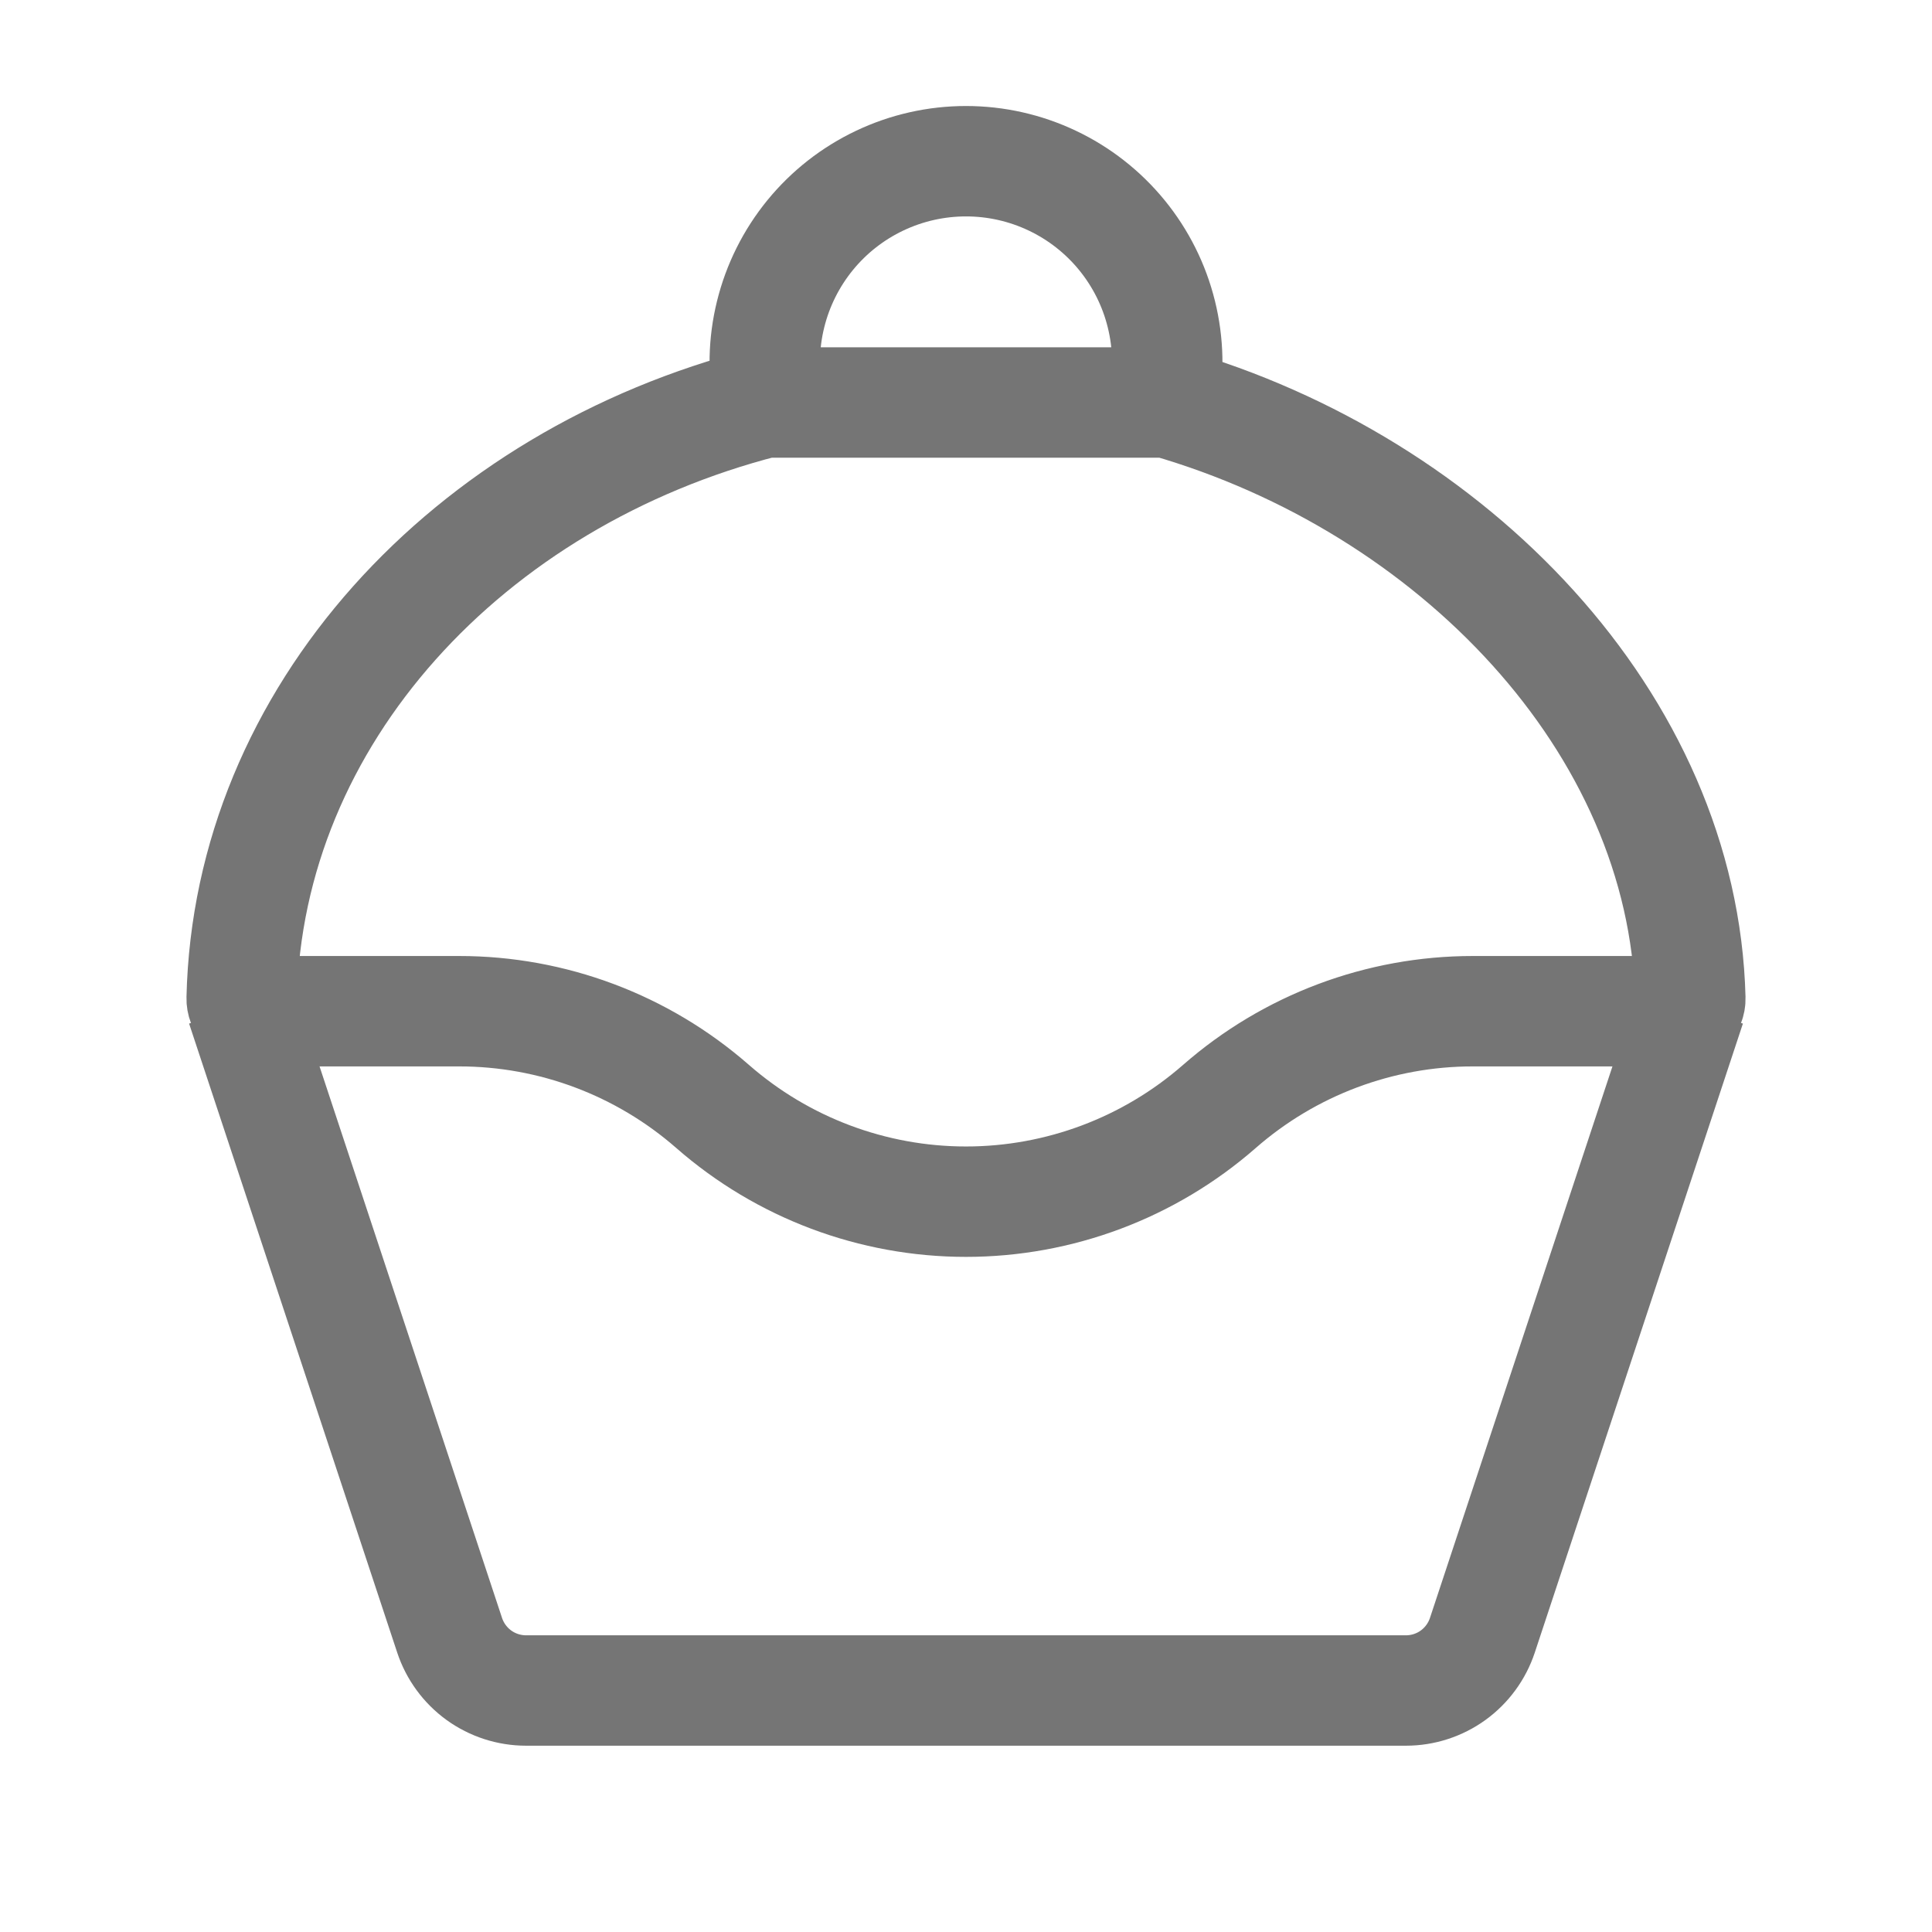
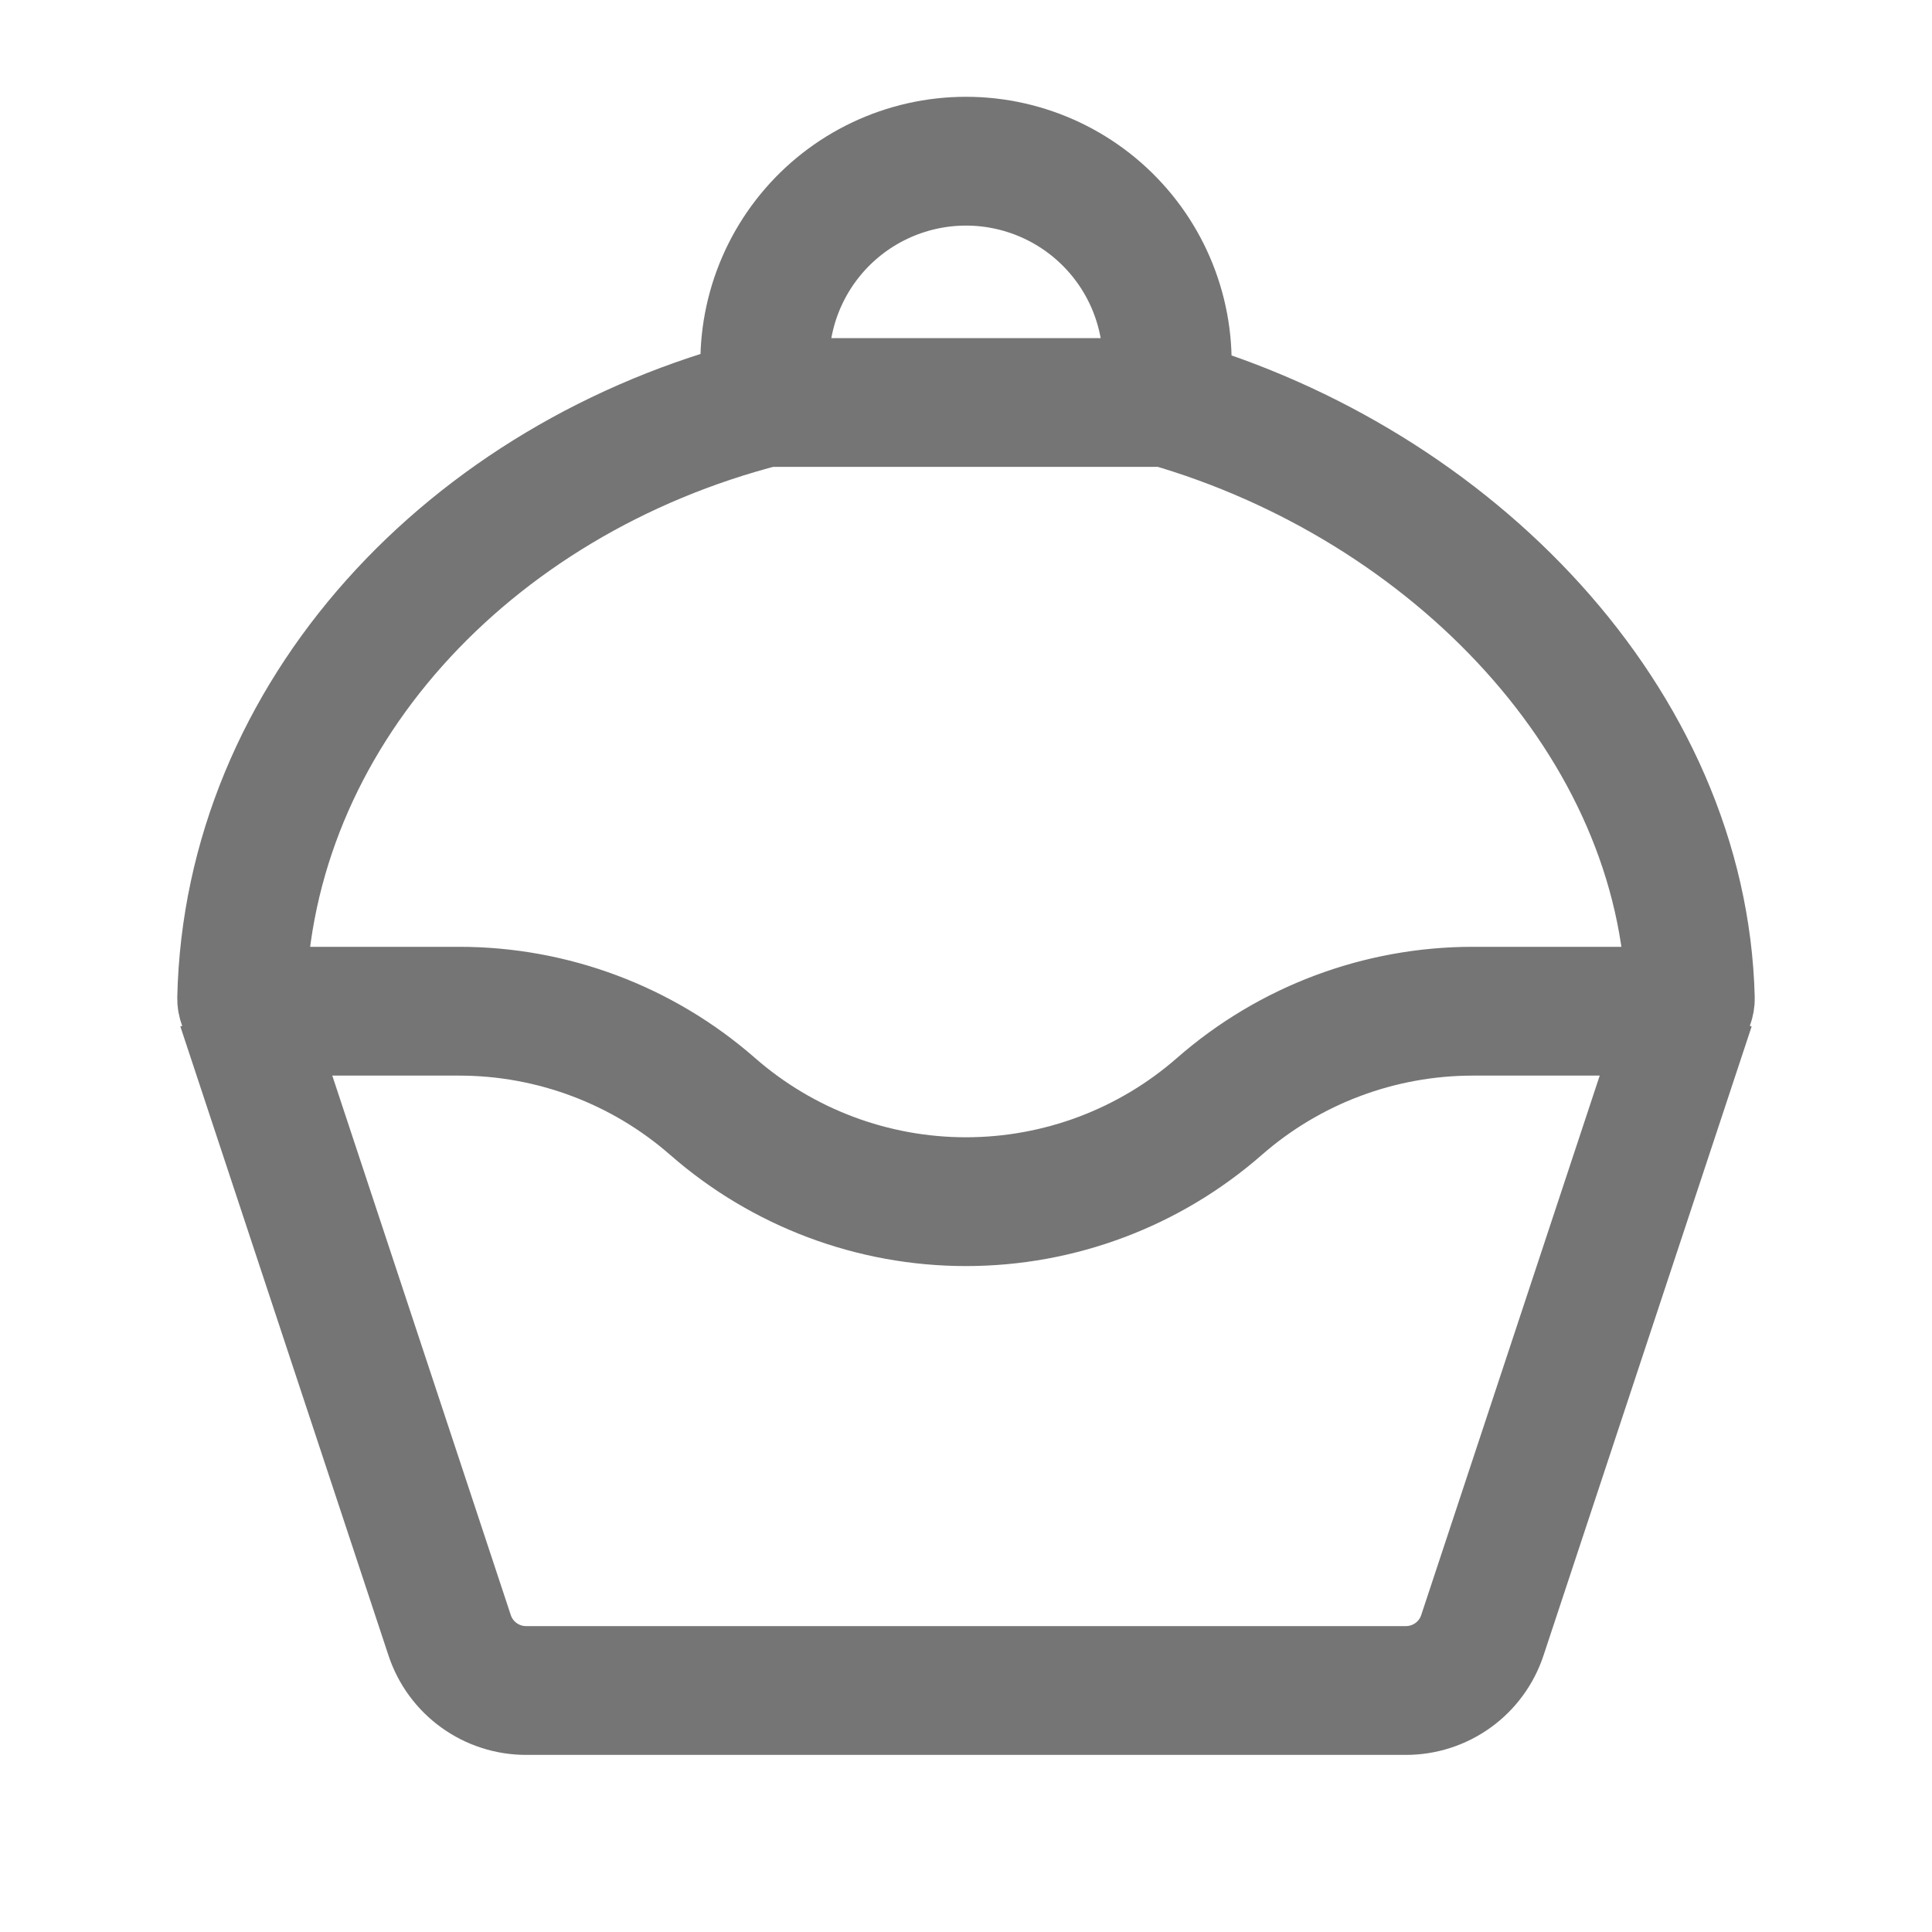
- <svg xmlns="http://www.w3.org/2000/svg" width="70" height="70" viewBox="0 0 70 70" fill="none">
-   <path d="M8.75 36.458L16.291 59.249C16.484 59.831 16.855 60.338 17.352 60.698C17.849 61.057 18.447 61.25 19.06 61.25H50.94C51.553 61.25 52.151 61.057 52.648 60.698C53.145 60.338 53.516 59.831 53.709 59.249L61.25 36.458" stroke="#757575" stroke-width="4" />
-   <path d="M27.854 14.583C27.639 13.524 27.662 12.431 27.922 11.382C28.181 10.333 28.671 9.355 29.354 8.518C30.038 7.681 30.899 7.007 31.876 6.544C32.852 6.081 33.919 5.841 35 5.841C36.081 5.841 37.148 6.081 38.124 6.544C39.101 7.007 39.962 7.681 40.646 8.518C41.33 9.355 41.819 10.333 42.078 11.382C42.338 12.431 42.361 13.524 42.146 14.583M16.635 36.638H9.212C9.152 36.638 9.091 36.627 9.035 36.604C8.979 36.58 8.928 36.546 8.886 36.503C8.843 36.459 8.81 36.408 8.787 36.352C8.765 36.295 8.754 36.235 8.756 36.174C8.989 25.934 16.966 17.332 27.708 14.583H42.292C52.612 17.553 60.992 26.189 61.244 36.175C61.246 36.236 61.235 36.296 61.212 36.352C61.19 36.408 61.157 36.46 61.114 36.503C61.072 36.546 61.021 36.58 60.965 36.603C60.91 36.626 60.85 36.638 60.789 36.638H53.365C49.987 36.637 46.724 37.864 44.182 40.088C41.64 42.312 38.377 43.539 35 43.539C31.623 43.539 28.36 42.312 25.818 40.088C23.276 37.864 20.013 36.637 16.635 36.638Z" stroke="#757575" stroke-width="4" stroke-linecap="round" stroke-linejoin="round" />
+ <svg xmlns="http://www.w3.org/2000/svg" width="60" height="60" viewBox="0 0 60 60" fill="none">
+   <path d="M7.5 31.25L13.964 50.785C14.129 51.284 14.447 51.719 14.873 52.026C15.299 52.334 15.812 52.5 16.337 52.5H43.663C44.188 52.5 44.701 52.334 45.127 52.026C45.553 51.719 45.871 51.284 46.036 50.785L52.5 31.25" stroke="#757575" stroke-width="4" />
+   <path d="M23.875 12.5C23.691 11.592 23.711 10.655 23.933 9.756C24.155 8.857 24.575 8.018 25.161 7.301C25.747 6.584 26.485 6.006 27.322 5.609C28.159 5.212 29.074 5.006 30 5.006C30.927 5.006 31.841 5.212 32.678 5.609C33.515 6.006 34.253 6.584 34.839 7.301C35.426 8.018 35.845 8.857 36.067 9.756C36.29 10.655 36.309 11.592 36.125 12.5M14.259 31.404H7.896C7.844 31.404 7.793 31.394 7.745 31.374C7.697 31.355 7.653 31.325 7.616 31.288C7.58 31.251 7.551 31.207 7.532 31.159C7.513 31.11 7.504 31.058 7.505 31.006C7.705 22.229 14.543 14.856 23.75 12.5H36.25C45.096 15.045 52.279 22.448 52.495 31.008C52.496 31.059 52.487 31.111 52.468 31.159C52.449 31.207 52.42 31.251 52.384 31.288C52.348 31.325 52.304 31.354 52.256 31.374C52.208 31.394 52.157 31.404 52.105 31.404H45.742C42.846 31.404 40.049 32.454 37.87 34.361C35.692 36.268 32.895 37.319 30 37.319C27.105 37.319 24.309 36.268 22.13 34.361C19.951 32.454 17.154 31.404 14.259 31.404Z" stroke="#757575" stroke-width="4" stroke-linecap="round" stroke-linejoin="round" />
</svg>
